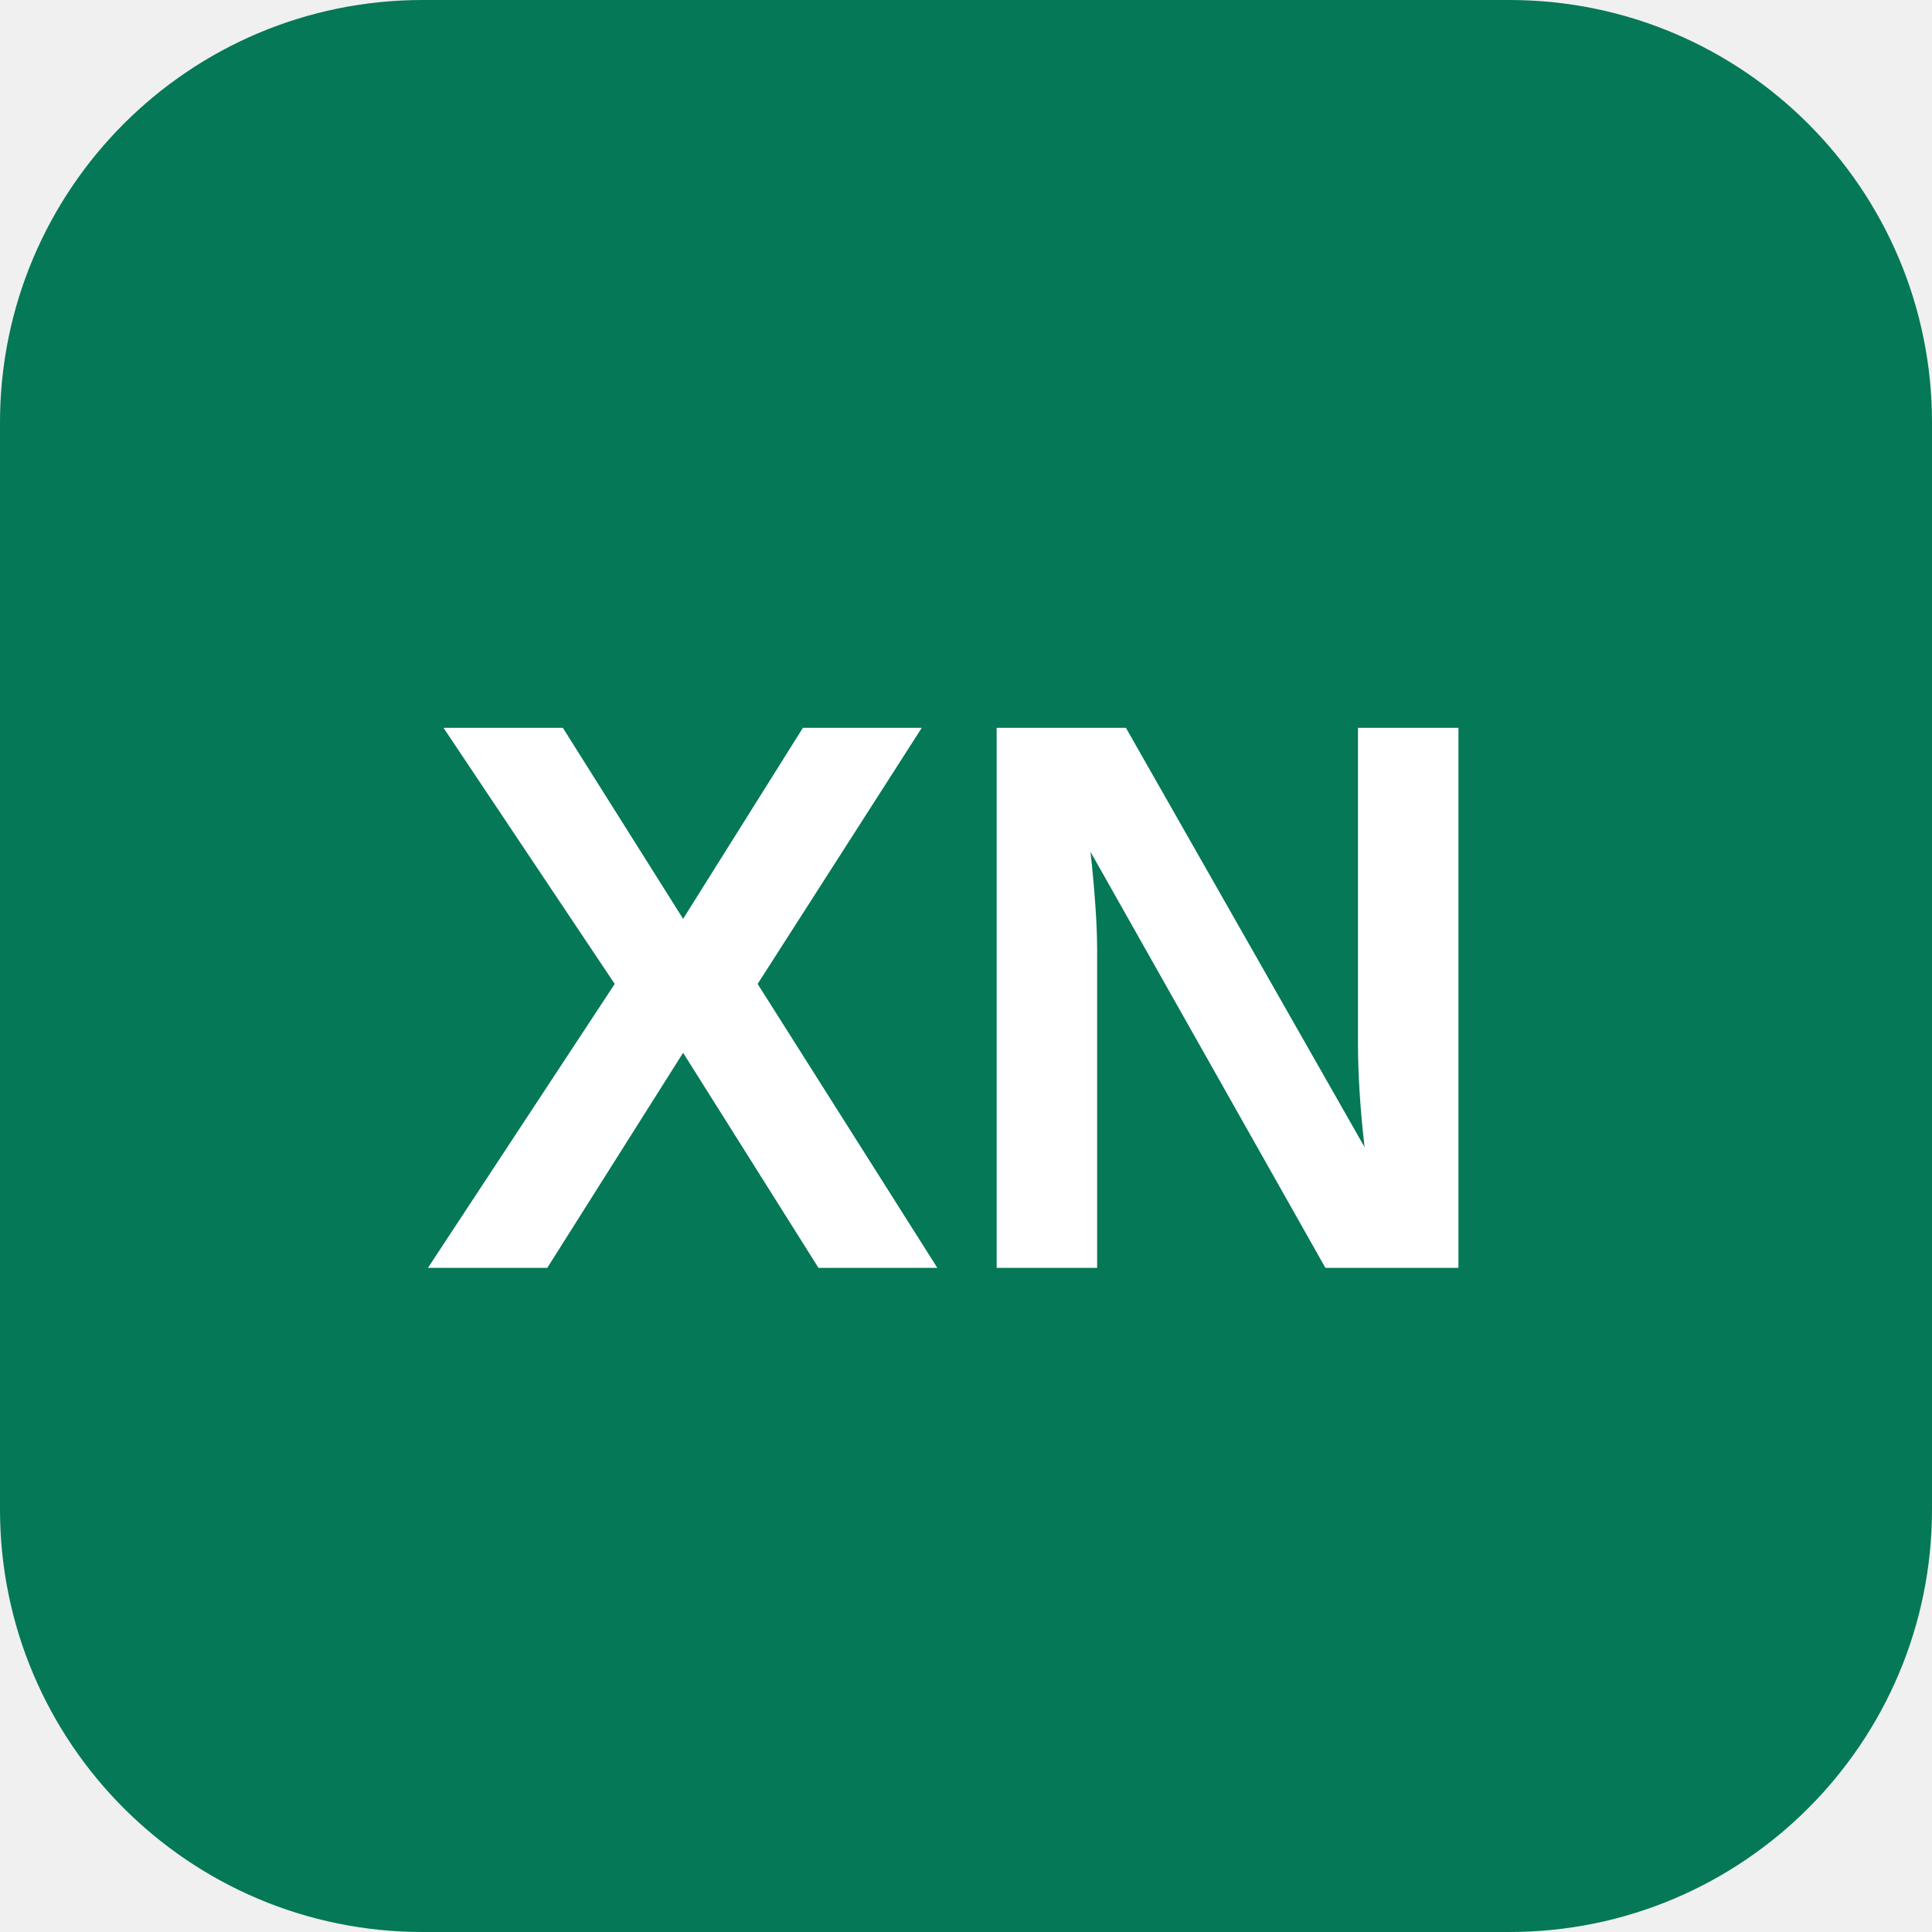
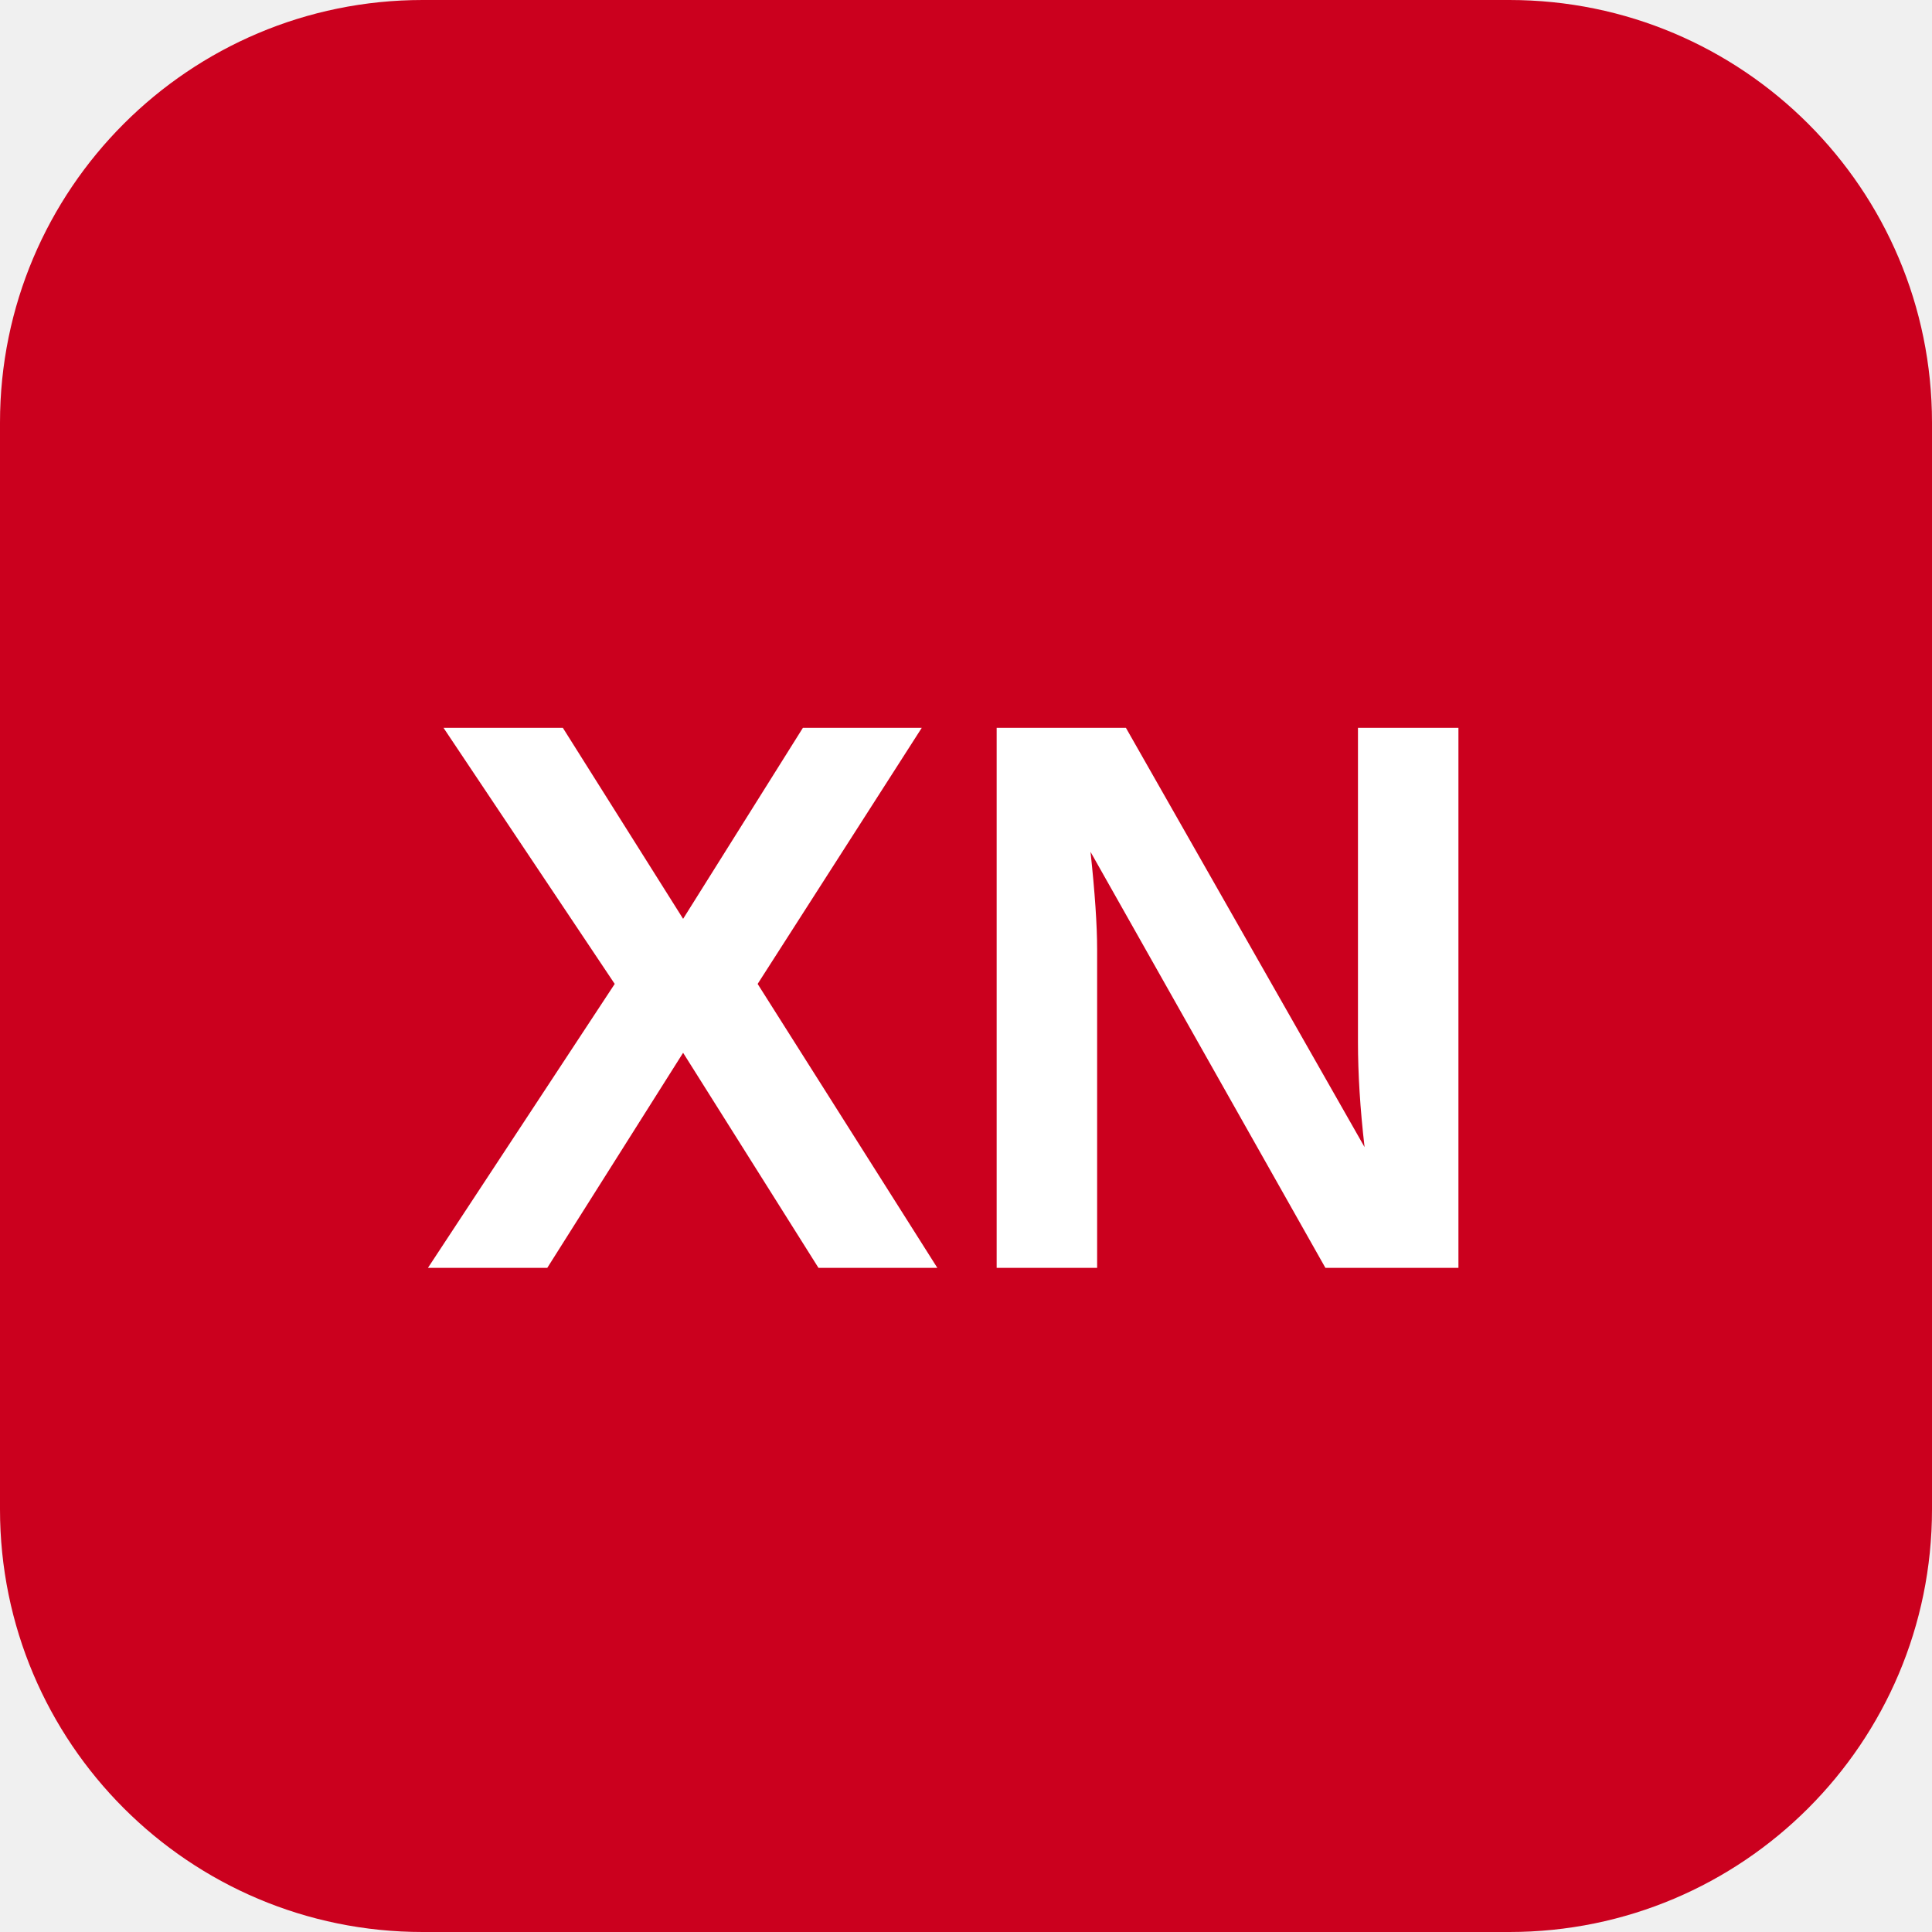
<svg xmlns="http://www.w3.org/2000/svg" viewBox="0 0 64 64">
-   <rect width="64" height="64" rx="14" fill="#047857" />
+   <rect width="64" height="64" rx="14" fill="#CB001E" />
  <text x="32" y="42" font-family="Segoe UI, Arial, sans-serif" font-size="26" font-weight="800" fill="#fff" text-anchor="middle">XN</text>
</svg>
